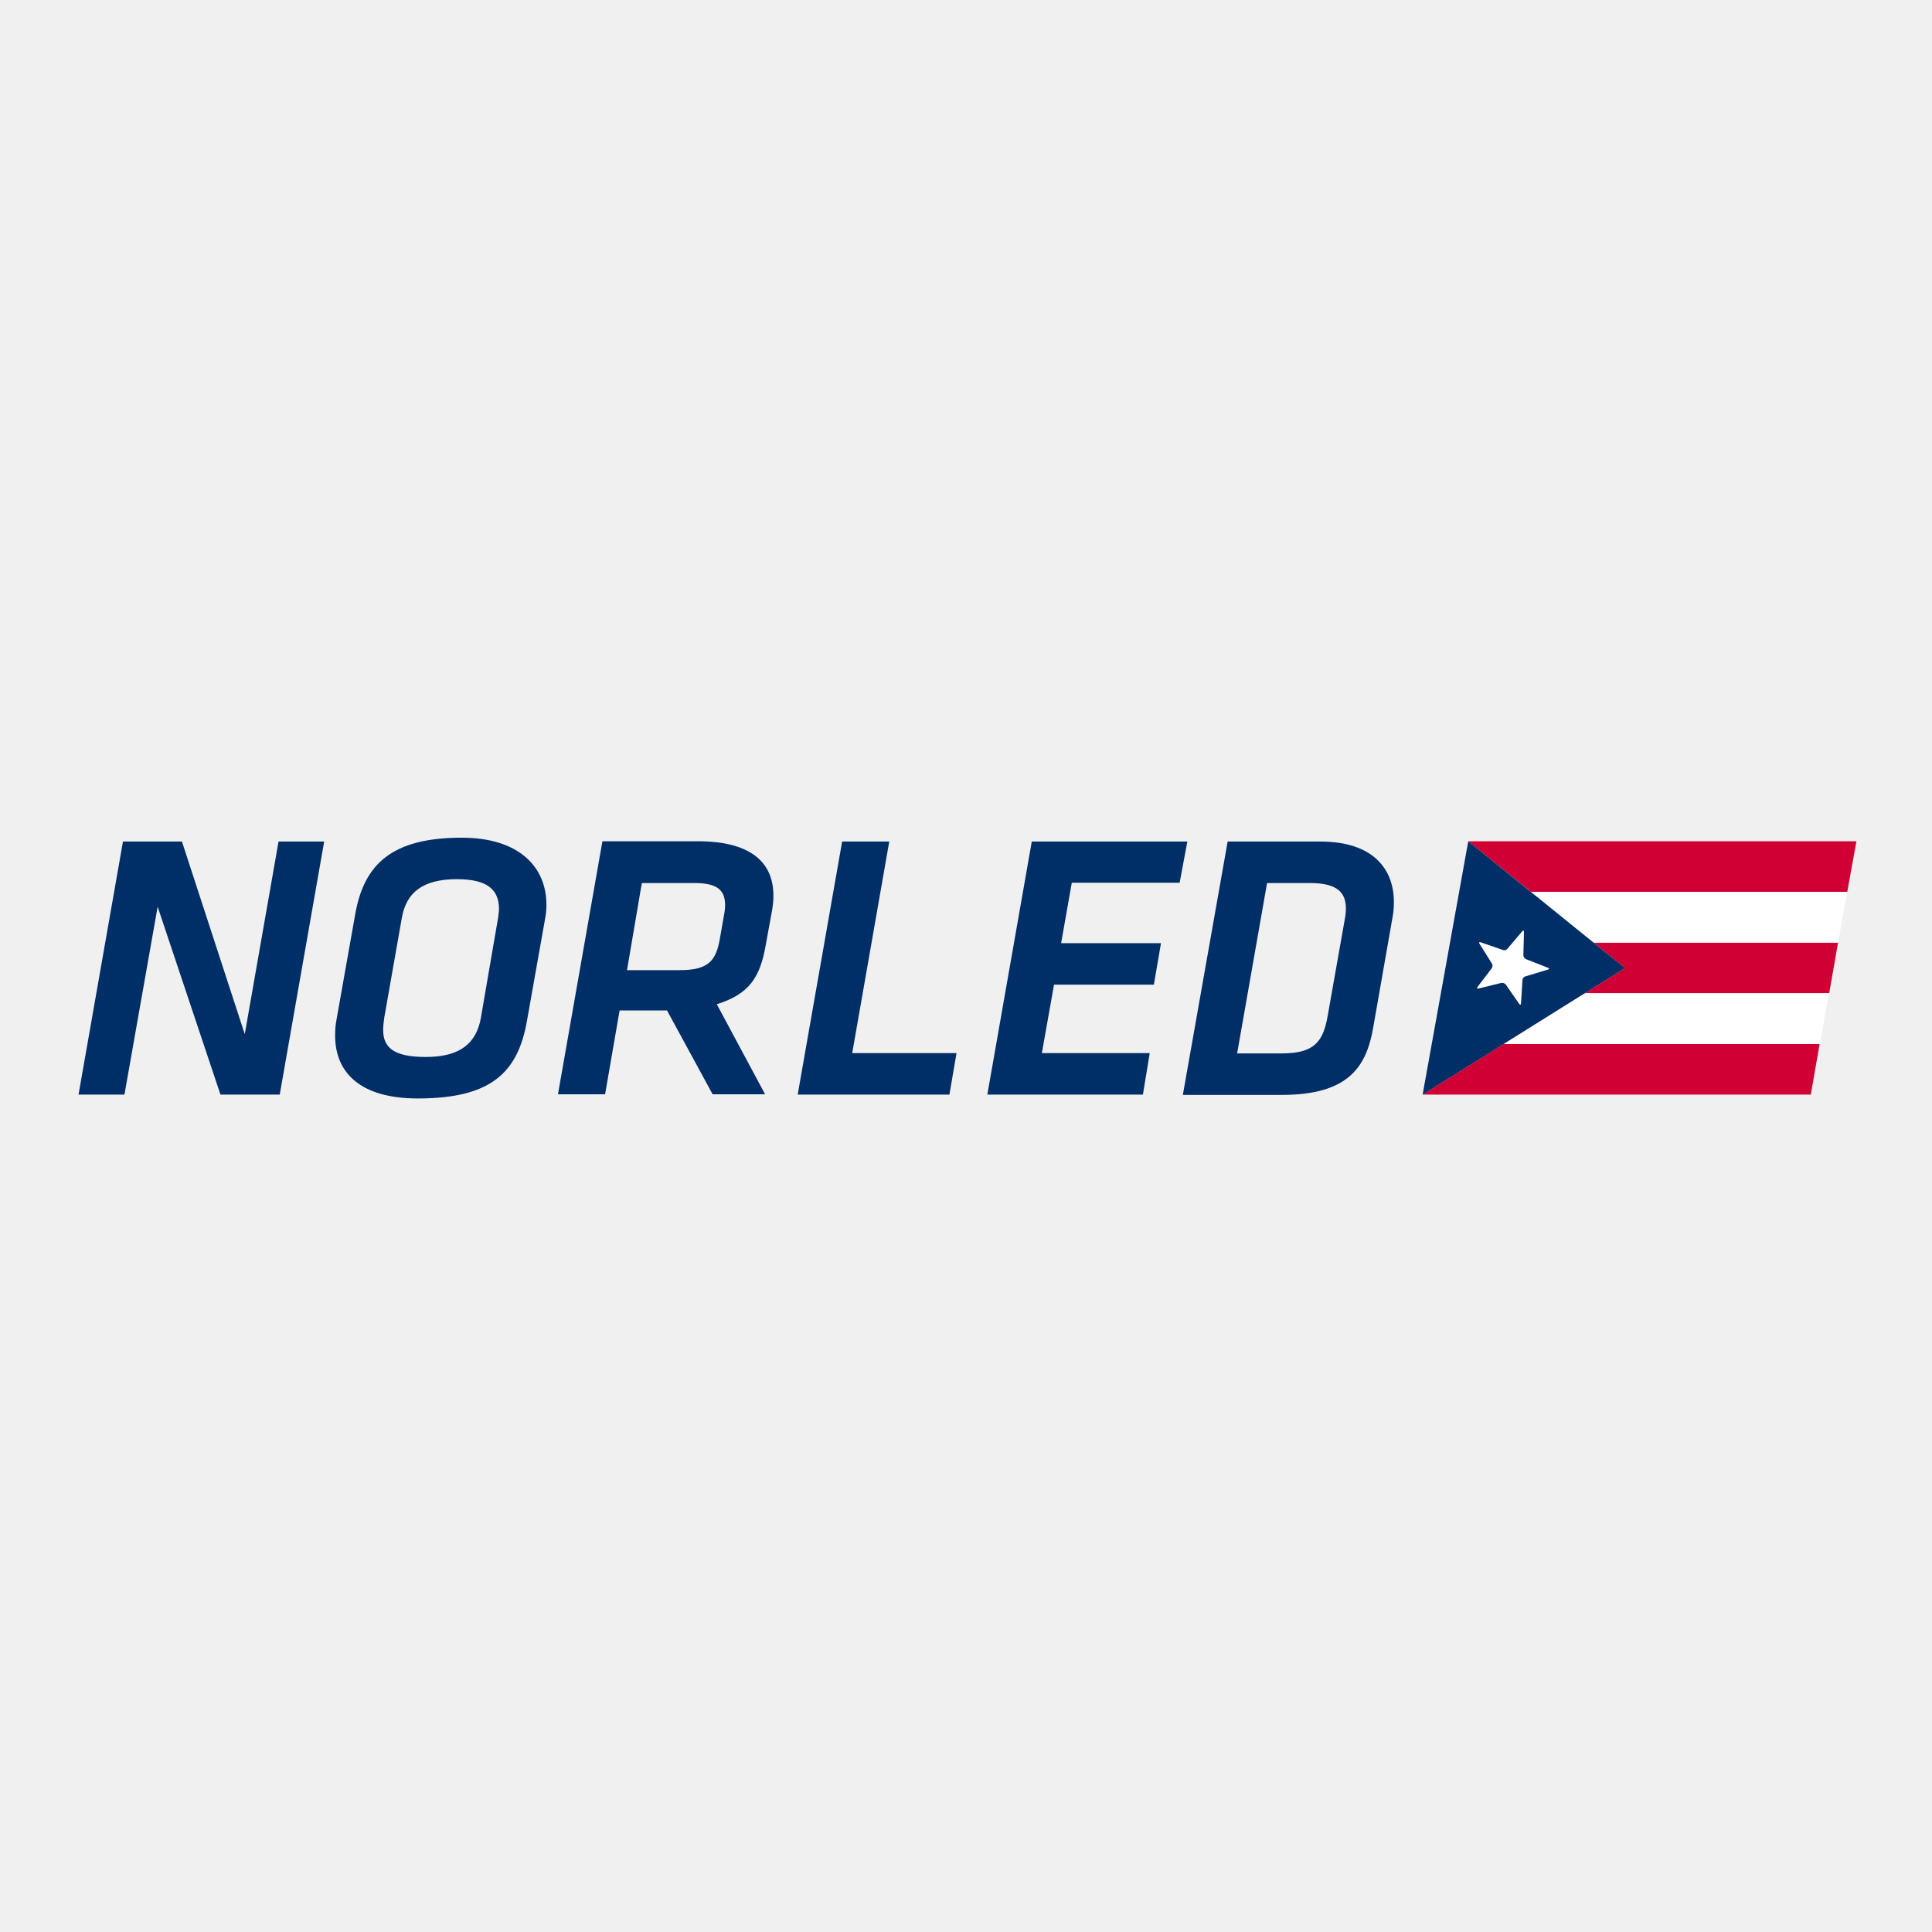
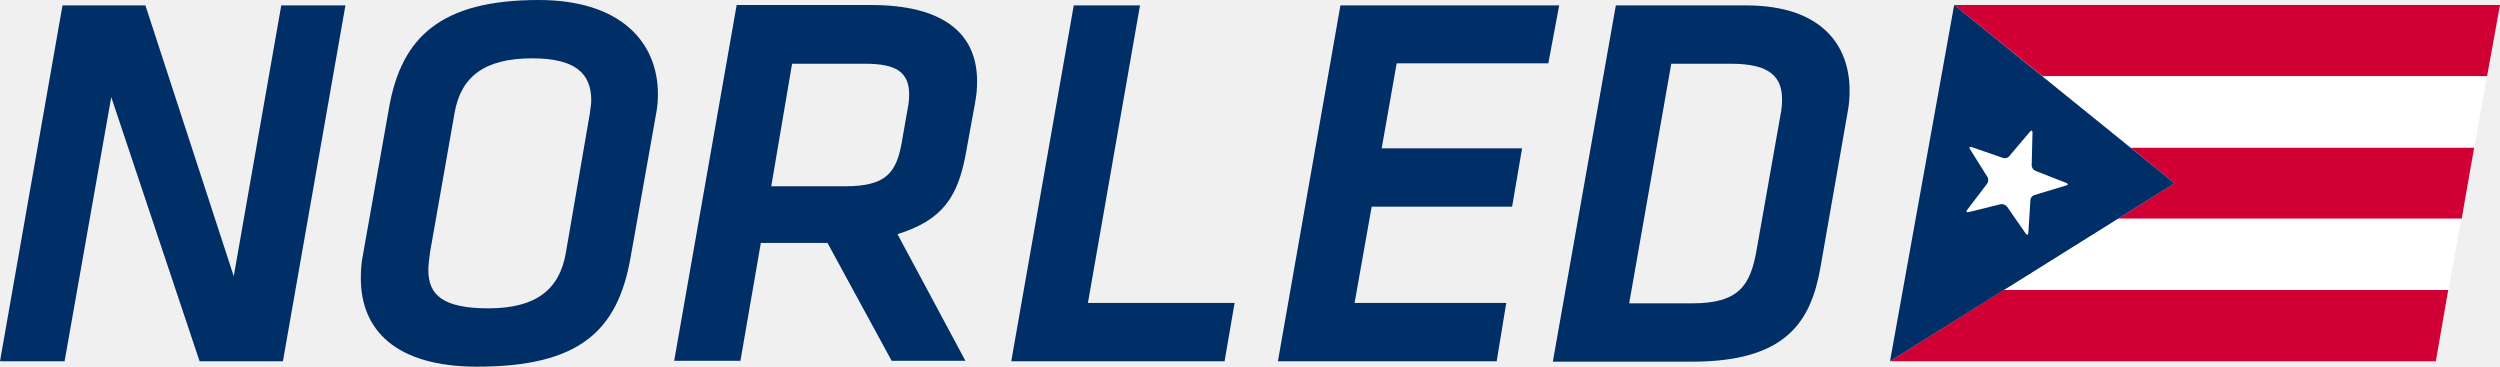
- <svg xmlns="http://www.w3.org/2000/svg" version="1.1" viewBox="0 0 652 652" style="enable-background:new 0 0 652 652;" xml:space="preserve">
-   <style type="text/css">
+ <svg xmlns="http://www.w3.org/2000/svg" viewBox="24.44 17.986 600 88" width="600" height="88">
+   <defs>
+     <style type="text/css">
	.st0{fill:#002E66;}
	.st1{fill:#D10034;}
	.st2{fill:#FFFFFF;}
</style>
-   <g>
-     <polygon class="st0" points="94,284 82.6,349 61.4,284 41.5,284 26.5,369.4 42,369.4 53.2,306 74.4,369.4 94.4,369.4 109.4,284     " />
+   </defs>
+   <g transform="matrix(1, 0, 0, 1, -2.060031, -264.714)">
+     <polygon class="st0" points="94,284 82.6,349 61.4,284 41.5,284 26.5,369.4 42,369.4 53.2,306 74.4,369.4 94.4,369.4 109.4,284 &#09;&#10;&#09;&#09;" />
    <g>
-       <path class="st0" d="M113.1,349.5c0-1.8,0.1-3.7,0.5-5.6l6.3-35.5c3-16.8,12.4-25.7,35.9-25.7c19.5,0,28.6,10,28.6,22.6    c0,1.5-0.1,2.9-0.4,4.5l-6.2,34.9c-3.1,17.3-12.1,26-36.8,26C121.6,370.7,113.1,362,113.1,349.5 M168.1,309.7    c0.1-1,0.3-2.1,0.3-2.9c0-6.4-3.7-10.1-14.2-10.1c-11.4,0-17.1,4.4-18.6,13.1l-5.9,33.5c-0.2,1.5-0.4,3-0.4,4.2    c0,6,3.5,9.2,14.4,9.2c11.7,0,17.1-4.7,18.6-13.3L168.1,309.7z" />
-       <path class="st0" d="M225.1,341h-16l-4.9,28.3h-15.9l15-85.4h32.2c17.4,0,25.5,6.8,25.5,18.3c0,1.7-0.1,3.1-0.5,5.3l-2.1,11.5    c-1.9,10.9-5.6,16.5-16.5,19.9l16.3,30.4h-17.7L225.1,341z M244.3,309c0.3-1.4,0.4-2.7,0.4-3.6c0-5.5-3.3-7.4-10.5-7.4h-17.6    l-5,29.4h17.8c9.7,0,12.2-3.2,13.5-10.4L244.3,309z" />
-       <polygon class="st0" points="284.2,284 300.1,284 287.6,355.4 322.8,355.4 320.4,369.4 269.2,369.4   " />
-       <polygon class="st0" points="348.2,284 400.7,284 398.1,297.9 361.7,297.9 358.1,318.3 391.8,318.3 389.4,332.3 355.7,332.3     351.6,355.4 388,355.4 385.7,369.4 333.2,369.4   " />
-       <path class="st0" d="M399.2,369.4l15.1-85.4h31.3c18,0,24.8,9.5,24.8,20.4c0,1.8-0.1,3.3-0.5,5.4l-6.5,37.1    c-2.3,13.1-8.3,22.6-30.8,22.6H399.2z M453.8,310.4c0.3-1.4,0.4-2.8,0.4-3.8c0-5.5-3-8.6-12.2-8.6h-14.4l-10.1,57.5h15.1    c11.2,0,14-4.2,15.5-12.9L453.8,310.4z" />
-       <polygon class="st1" points="537.8,318.1 548.4,326.7 534.8,335.2 617.3,335.2 620.3,318.1   " />
+       <path class="st0" d="M113.1,349.5c0-1.8,0.1-3.7,0.5-5.6l6.3-35.5c3-16.8,12.4-25.7,35.9-25.7c19.5,0,28.6,10,28.6,22.6 c0,1.5-0.1,2.9-0.4,4.5l-6.2,34.9c-3.1,17.3-12.1,26-36.8,26C121.6,370.7,113.1,362,113.1,349.5 M168.1,309.7 c0.1-1,0.3-2.1,0.3-2.9c0-6.4-3.7-10.1-14.2-10.1c-11.4,0-17.1,4.4-18.6,13.1l-5.9,33.5c-0.2,1.5-0.4,3-0.4,4.2 c0,6,3.5,9.2,14.4,9.2c11.7,0,17.1-4.7,18.6-13.3L168.1,309.7z" />
+       <path class="st0" d="M225.1,341h-16l-4.9,28.3h-15.9l15-85.4h32.2c17.4,0,25.5,6.8,25.5,18.3c0,1.7-0.1,3.1-0.5,5.3l-2.1,11.5 c-1.9,10.9-5.6,16.5-16.5,19.9l16.3,30.4h-17.7L225.1,341z M244.3,309c0.3-1.4,0.4-2.7,0.4-3.6c0-5.5-3.3-7.4-10.5-7.4h-17.6 l-5,29.4h17.8c9.7,0,12.2-3.2,13.5-10.4L244.3,309z" />
+       <polygon class="st0" points="284.2,284 300.1,284 287.6,355.4 322.8,355.4 320.4,369.4 269.2,369.4 &#09;&#09;" />
+       <polygon class="st0" points="348.2,284 400.7,284 398.1,297.9 361.7,297.9 358.1,318.3 391.8,318.3 389.4,332.3 355.7,332.3 &#10;&#09;&#09;&#09;351.6,355.4 388,355.4 385.7,369.4 333.2,369.4 &#09;&#09;" />
+       <path class="st0" d="M399.2,369.4l15.1-85.4h31.3c18,0,24.8,9.5,24.8,20.4c0,1.8-0.1,3.3-0.5,5.4l-6.5,37.1 c-2.3,13.1-8.3,22.6-30.8,22.6H399.2z M453.8,310.4c0.3-1.4,0.4-2.8,0.4-3.8c0-5.5-3-8.6-12.2-8.6h-14.4l-10.1,57.5h15.1 c11.2,0,14-4.2,15.5-12.9L453.8,310.4z" />
+       <polygon class="st1" points="537.8,318.1 548.4,326.7 534.8,335.2 617.3,335.2 620.3,318.1 &#09;&#09;" />
    </g>
    <g>
      <line class="st1" x1="495.5" y1="283.9" x2="495.5" y2="283.9" />
-       <polygon class="st1" points="495.5,283.9 516.7,301 623.4,301 626.5,283.9   " />
+       <polygon class="st1" points="495.5,283.9 516.7,301 623.4,301 626.5,283.9 &#09;&#09;" />
    </g>
    <g>
-       <polygon class="st1" points="507.4,352.3 480.1,369.4 611.1,369.4 614.1,352.3   " />
+       <polygon class="st1" points="507.4,352.3 480.1,369.4 611.1,369.4 614.1,352.3 &#09;&#09;" />
    </g>
    <g>
-       <polygon class="st2" points="507.4,352.3 614.1,352.3 611.1,369.4 617.2,335.2 534.8,335.2   " />
-       <polygon class="st2" points="626.5,283.9 623.4,301 516.7,301 537.8,318.1 620.3,318.1   " />
+       <polygon class="st2" points="507.4,352.3 614.1,352.3 611.1,369.4 617.2,335.2 534.8,335.2 &#09;&#09;" />
+       <polygon class="st2" points="626.5,283.9 623.4,301 516.7,301 537.8,318.1 620.3,318.1 &#09;&#09;" />
    </g>
    <g>
-       <polygon class="st0" points="495.5,283.9 548.4,326.7 480.1,369.4   " />
-       <path class="st2" d="M513.7,314.3c0.3-0.4,0.6-0.3,0.6,0.2l-0.2,7.9c0,0.5,0.4,1.1,0.9,1.3l7.4,2.9c0.5,0.2,0.5,0.5,0,0.6    l-7.6,2.3c-0.5,0.1-1,0.7-1,1.2l-0.5,7.9c0,0.5-0.3,0.6-0.6,0.2l-4.5-6.5c-0.3-0.4-1-0.7-1.5-0.6l-7.7,1.9    c-0.5,0.1-0.7-0.1-0.4-0.5l4.8-6.3c0.3-0.4,0.4-1.1,0.1-1.6l-4.2-6.7c-0.3-0.4-0.1-0.7,0.4-0.5l7.5,2.6c0.5,0.2,1.2,0,1.5-0.4    L513.7,314.3z" />
+       <polygon class="st0" points="495.5,283.9 548.4,326.7 480.1,369.4 &#09;&#09;" />
+       <path class="st2" d="M513.7,314.3c0.3-0.4,0.6-0.3,0.6,0.2l-0.2,7.9c0,0.5,0.4,1.1,0.9,1.3l7.4,2.9c0.5,0.2,0.5,0.5,0,0.6 l-7.6,2.3c-0.5,0.1-1,0.7-1,1.2l-0.5,7.9c0,0.5-0.3,0.6-0.6,0.2l-4.5-6.5c-0.3-0.4-1-0.7-1.5-0.6l-7.7,1.9 c-0.5,0.1-0.7-0.1-0.4-0.5l4.8-6.3c0.3-0.4,0.4-1.1,0.1-1.6l-4.2-6.7c-0.3-0.4-0.1-0.7,0.4-0.5l7.5,2.6c0.5,0.2,1.2,0,1.5-0.4 L513.7,314.3z" />
    </g>
  </g>
</svg>
